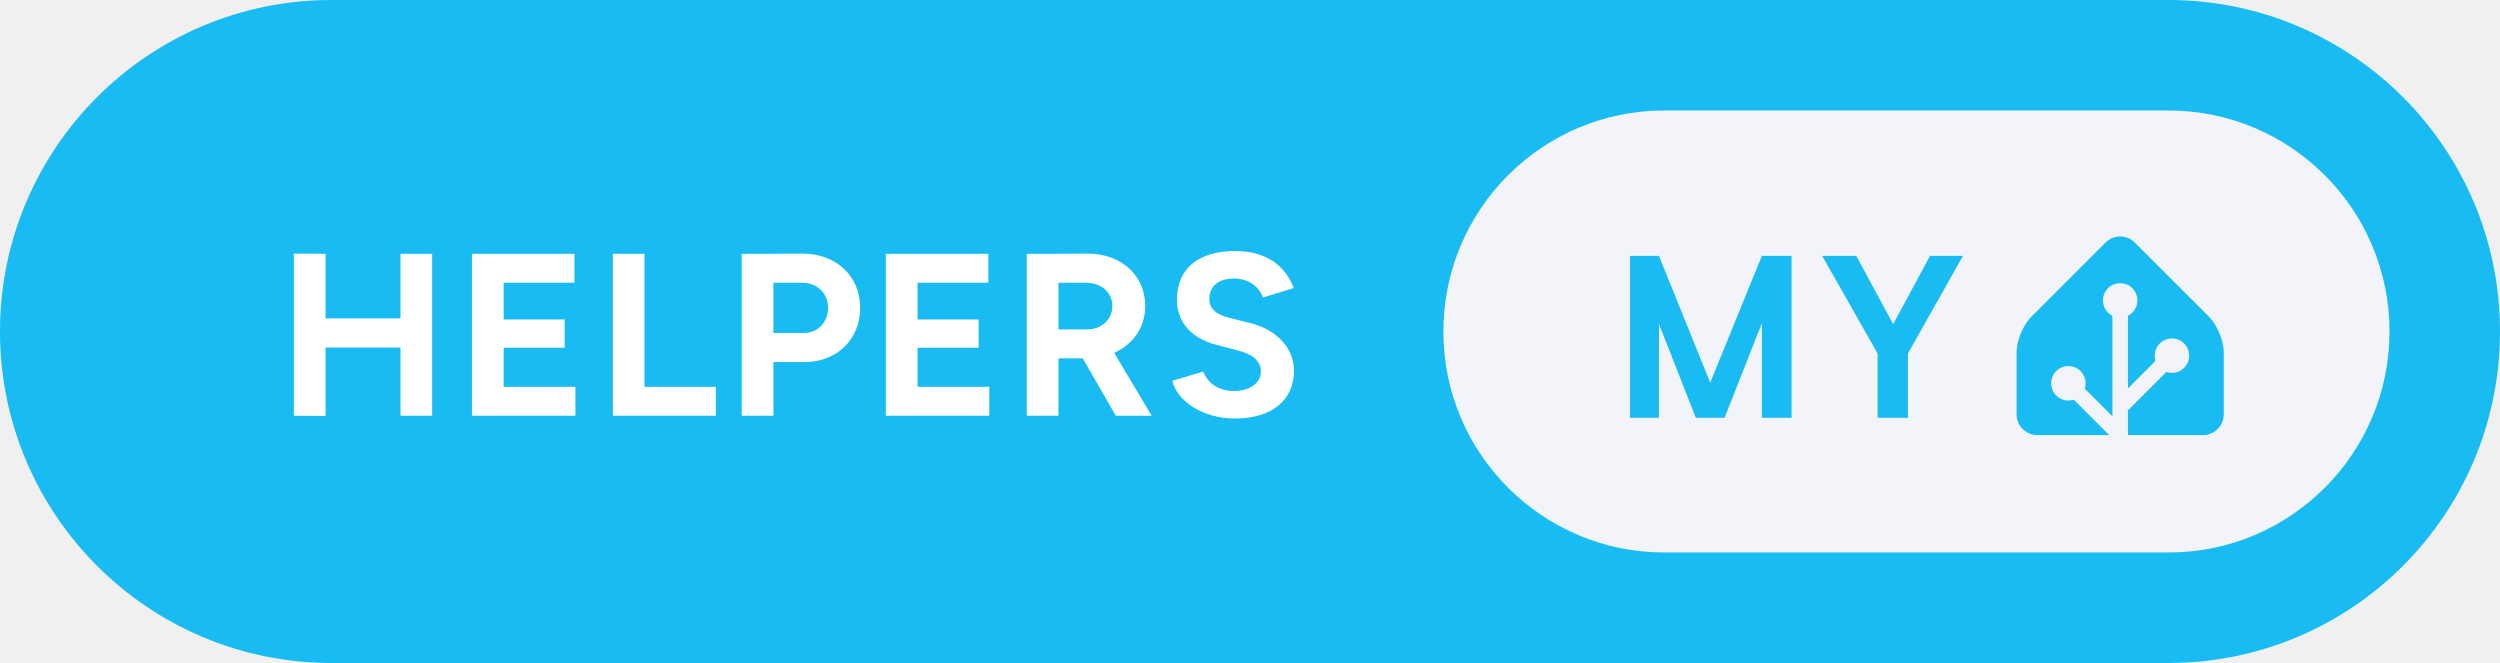
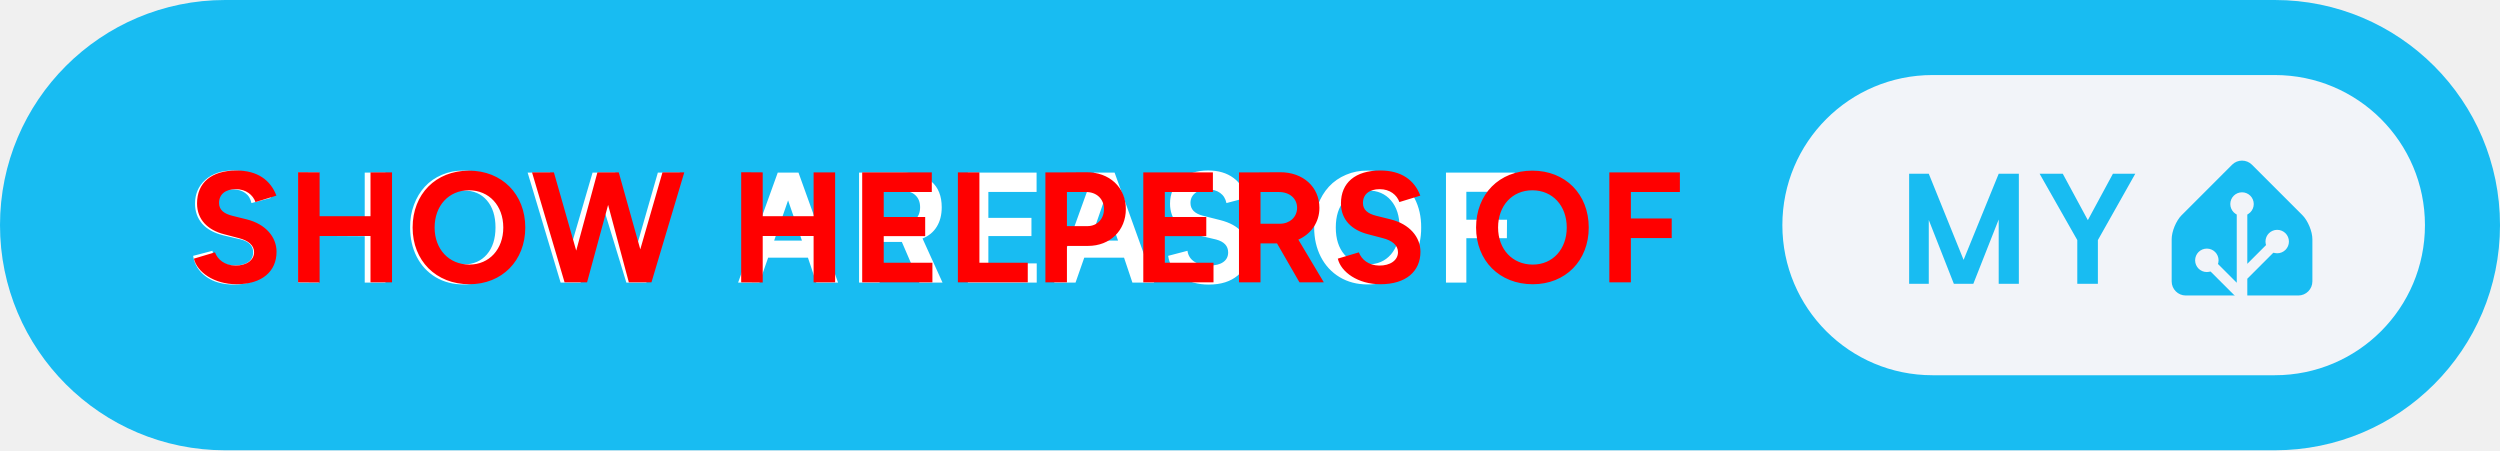
- <svg xmlns="http://www.w3.org/2000/svg" width="181" height="48" aria-label="Helpers My Home Assistant" style="border-radius:24px" viewBox="0 0 362 96">
-   <rect width="362" height="96" fill="#18BCF2" rx="48" />
-   <path fill="#fff" d="m42.55 60.2 4.59.03v-9.91h10.85v9.88h4.59V36.75h-4.59v9.35H47.14v-9.35l-4.59-.03Zm25.79 0h14.98v-4.19H72.93v-5.66h8.84v-4.09h-8.84v-5.32h10.25v-4.19H68.34Zm20.4 0h14.91v-4.19H93.33V36.75h-4.59Zm18.66 0h4.59v-7.77h4.49c4.72 0 8.07-3.29 8.07-7.87 0-4.59-3.48-7.88-8.44-7.84l-4.65.03h-4.06Zm8.61-19.26c2.28-.04 3.89 1.47 3.89 3.62 0 2.14-1.48 3.65-3.52 3.65h-4.39v-7.27Zm12.26 19.26h14.98v-4.19h-10.39v-5.66h8.85v-4.09h-8.85v-5.32h10.25v-4.19h-14.84Zm20.4 0h4.59v-8.31h3.52l4.79 8.31h5.19l-5.42-9.11c2.71-1.21 4.49-3.69 4.49-6.77 0-4.45-3.49-7.64-8.45-7.6l-4.65.03h-4.06Zm8.51-19.26c2.28 0 3.89 1.37 3.89 3.38 0 1.98-1.61 3.38-3.65 3.38h-4.16v-6.76Zm21.64 19.66c5.46 0 8.55-2.75 8.55-6.93 0-3.12-2.32-5.9-6.37-6.9l-3.08-.77c-1.74-.44-2.81-1.24-2.81-2.72 0-1.84 1.34-2.95 3.58-2.95 2.18 0 3.65 1.24 4.19 2.75l4.45-1.37c-1.24-3.29-4.02-5.36-8.51-5.36-5.36 0-8.4 2.61-8.4 7.03 0 3.49 2.34 5.7 5.79 6.57l3.05.8c2.08.51 3.32 1.54 3.32 3.02 0 1.71-1.65 2.88-4.02 2.85-2.25-.04-3.76-1.28-4.33-2.82l-4.48 1.34c.67 2.88 4.32 5.46 9.07 5.46Z" />
-   <g style="transform:translate(-135px,0)">
+ <svg xmlns="http://www.w3.org/2000/svg" width="266.5" height="48" aria-label="Show helpers of My Home Assistant" style="border-radius:24px" viewBox="0 0 533 96">
+   <rect width="533" height="96" fill="#18BCF2" rx="48" />
+   <path fill="#fff" d="M49.706 36.344c2.177 0 3.98.531 5.406 1.593 1.428 1.053 2.303 2.474 2.625 4.266l-4.125 1.094c-.197-.948-.65-1.672-1.359-2.172-.698-.5-1.588-.75-2.672-.75-1.114 0-2 .266-2.656.797-.656.531-.984 1.229-.984 2.094 0 1.364.875 2.27 2.625 2.718l3.765.953c2.021.521 3.526 1.35 4.516 2.485 1 1.125 1.5 2.505 1.5 4.14 0 2.126-.771 3.844-2.313 5.157-1.541 1.302-3.593 1.953-6.156 1.953-2.396 0-4.37-.557-5.922-1.672-1.573-1.135-2.5-2.62-2.781-4.453l4.125-1.078c.135 1 .625 1.776 1.469 2.328.843.542 1.922.812 3.234.812 1.26 0 2.234-.244 2.922-.734.698-.49 1.047-1.177 1.047-2.063 0-1.374-.854-2.291-2.563-2.75l-3.812-.89c-2-.5-3.505-1.333-4.516-2.5-1-1.177-1.5-2.594-1.5-4.25 0-2.094.745-3.797 2.235-5.11 1.5-1.312 3.463-1.968 5.89-1.968Zm13.881.453h4.376v9.625l9.796.031v-9.656h4.422V60.25H77.76v-9.89l-9.796-.063v9.953h-4.375V36.797Zm35.241-.422c2.208-.031 4.188.484 5.938 1.547 1.76 1.052 3.119 2.505 4.078 4.36.958 1.853 1.427 3.926 1.406 6.218.021 2.292-.453 4.37-1.422 6.234-.958 1.855-2.318 3.313-4.078 4.375-1.76 1.052-3.745 1.563-5.953 1.532-2.219 0-4.193-.516-5.922-1.547-1.73-1.042-3.068-2.485-4.016-4.328-.948-1.844-1.421-3.933-1.421-6.266-.021-1.708.25-3.318.812-4.828.563-1.51 1.338-2.802 2.328-3.875 1-1.083 2.214-1.927 3.64-2.531 1.428-.615 2.964-.912 4.61-.891Zm.031 20c2.063 0 3.709-.708 4.938-2.125 1.229-1.427 1.844-3.344 1.844-5.75 0-2.427-.61-4.349-1.829-5.766-1.208-1.416-2.859-2.125-4.953-2.125-2.093 0-3.755.709-4.984 2.125-1.219 1.417-1.828 3.339-1.828 5.766s.61 4.349 1.828 5.766c1.219 1.406 2.88 2.109 4.984 2.109Zm46.069-19.578-7.125 23.453h-4.266l-4.796-15.688-4.954 15.688h-4.265l-7.031-23.453h4.796l4.407 15.906 4.64-15.906h4.844l4.5 15.969 4.578-15.97h4.672Zm27.325 18.14h-8.484l-1.86 5.313h-4.547l8.454-23.453h4.421l8.438 23.453h-4.641l-1.781-5.313Zm-1.281-3.64-2.953-8.578-2.969 8.578h5.922Zm29.975 8.953h-4.938l-3.734-8.672h-4.75v8.672h-4.375V36.797h9.047c2.802 0 4.932.635 6.39 1.906 1.459 1.26 2.188 3.089 2.188 5.484 0 1.626-.354 3.01-1.063 4.157-.697 1.135-1.708 1.968-3.031 2.5l4.266 9.406Zm-4.781-16.063c0-1.093-.339-1.953-1.016-2.578-.667-.625-1.651-.937-2.953-.937h-4.672v7.062h4.641c1.323 0 2.317-.312 2.984-.937.677-.636 1.016-1.505 1.016-2.61Zm24.865 11.97v4.093h-14.687V36.797H221v4.125h-10.281v5.531h9.187v3.875h-9.187v5.828h10.312Zm18.616-1.22h-8.485l-1.859 5.313h-4.547l8.453-23.453h4.422l8.438 23.453h-4.641l-1.781-5.313Zm-1.281-3.64-2.954-8.578-2.968 8.578h5.922Zm19.209-14.953c2.177 0 3.979.531 5.406 1.593 1.427 1.053 2.302 2.474 2.625 4.266l-4.125 1.094c-.198-.948-.651-1.672-1.359-2.172-.698-.5-1.589-.75-2.672-.75-1.115 0-2 .266-2.656.797-.657.531-.985 1.229-.985 2.094 0 1.364.875 2.27 2.625 2.718l3.766.953c2.021.521 3.526 1.35 4.516 2.485 1 1.125 1.5 2.505 1.5 4.14 0 2.126-.771 3.844-2.313 5.157-1.542 1.302-3.594 1.953-6.156 1.953-2.396 0-4.37-.557-5.922-1.672-1.573-1.135-2.5-2.62-2.781-4.453l4.125-1.078c.135 1 .625 1.776 1.468 2.328.844.542 1.922.812 3.235.812 1.26 0 2.234-.244 2.922-.734.698-.49 1.047-1.177 1.047-2.063 0-1.374-.855-2.291-2.563-2.75l-3.812-.89c-2-.5-3.506-1.333-4.516-2.5-1-1.177-1.5-2.594-1.5-4.25 0-2.094.745-3.797 2.234-5.11 1.5-1.312 3.464-1.968 5.891-1.968Zm33.997.031c2.208-.031 4.187.484 5.937 1.547 1.761 1.052 3.12 2.505 4.078 4.36.959 1.853 1.428 3.926 1.407 6.218.021 2.292-.453 4.37-1.422 6.234-.958 1.855-2.318 3.313-4.078 4.375-1.761 1.052-3.745 1.563-5.953 1.532-2.219 0-4.193-.516-5.922-1.547-1.729-1.042-3.068-2.485-4.016-4.328-.948-1.844-1.422-3.933-1.422-6.266-.021-1.708.25-3.318.813-4.828.562-1.51 1.338-2.802 2.328-3.875 1-1.083 2.213-1.927 3.64-2.531 1.428-.615 2.964-.912 4.61-.891Zm.031 20c2.063 0 3.708-.708 4.938-2.125 1.229-1.427 1.843-3.344 1.843-5.75 0-2.427-.609-4.349-1.828-5.766-1.208-1.416-2.859-2.125-4.953-2.125-2.094 0-3.755.709-4.984 2.125-1.219 1.417-1.828 3.339-1.828 5.766s.609 4.349 1.828 5.766c1.218 1.406 2.88 2.109 4.984 2.109Zm21.022-15.484v5.953h8.672l-.031 3.937h-8.641v9.469h-4.344V36.797h14.657l-.032 4.094h-10.281Z" />
+   <path fill="red" d="M50.42 60.6c5.46 0 8.54-2.75 8.54-6.93 0-3.12-2.31-5.9-6.36-6.9L49.51 46c-1.74-.44-2.81-1.24-2.81-2.72 0-1.84 1.34-2.95 3.58-2.95 2.18 0 3.66 1.24 4.19 2.75l4.46-1.37c-1.24-3.29-4.02-5.36-8.51-5.36-5.36 0-8.41 2.61-8.41 7.03 0 3.49 2.35 5.7 5.8 6.57l3.04.8c2.08.51 3.32 1.54 3.32 3.02 0 1.71-1.64 2.88-4.02 2.85-2.24-.04-3.75-1.28-4.32-2.82l-4.49 1.34c.67 2.88 4.32 5.46 9.08 5.46Zm13.13-.4 4.59.03v-9.91h10.85v9.88h4.59V36.75h-4.59v9.35H68.14v-9.35l-4.59-.03Zm36.52.4c6.96 0 11.92-5.02 11.92-12.09 0-7.1-4.96-12.13-12.02-12.13-7.04 0-12 4.99-12 12.13 0 7.07 4.99 12.09 12.1 12.09Zm0-4.19c-4.36 0-7.41-3.28-7.41-7.9 0-4.66 3.02-7.94 7.31-7.94 4.32 0 7.33 3.28 7.33 7.94 0 4.62-2.98 7.9-7.23 7.9Zm20.3 3.79h4.79l4.49-16.52 4.42 16.52h4.82l7-23.45h-4.65l-4.73 16.41-4.59-16.41h-4.55l-4.52 16.68-4.76-16.68h-4.66Zm37.65 0 4.59.03v-9.91h10.85v9.88h4.59V36.75h-4.59v9.35h-10.85v-9.35l-4.59-.03Zm25.8 0h14.97v-4.19h-10.38v-5.66h8.84v-4.09h-8.84v-5.32h10.25v-4.19h-14.84Zm20.4 0h14.9v-4.19h-10.31V36.75h-4.59Zm18.66 0h4.59v-7.77h4.48c4.73 0 8.08-3.29 8.08-7.87 0-4.59-3.49-7.88-8.44-7.84l-4.66.03h-4.05Zm8.61-19.26c2.27-.04 3.88 1.47 3.88 3.62 0 2.14-1.47 3.65-3.52 3.65h-4.38v-7.27Zm12.26 19.26h14.97v-4.19h-10.38v-5.66h8.84v-4.09h-8.84v-5.32h10.25v-4.19h-14.84Zm20.4 0h4.59v-8.31h3.52l4.79 8.31h5.19l-5.43-9.11c2.71-1.21 4.49-3.69 4.49-6.77 0-4.45-3.48-7.64-8.44-7.6l-4.66.03h-4.05Zm8.51-19.26c2.28 0 3.88 1.37 3.88 3.38 0 1.98-1.6 3.38-3.65 3.38h-4.15v-6.76ZM294.3 60.6c5.46 0 8.54-2.75 8.54-6.93 0-3.12-2.31-5.9-6.36-6.9l-3.09-.77c-1.74-.44-2.81-1.24-2.81-2.72 0-1.84 1.34-2.95 3.58-2.95 2.18 0 3.66 1.24 4.19 2.75l4.46-1.37c-1.24-3.29-4.02-5.36-8.51-5.36-5.36 0-8.41 2.61-8.41 7.03 0 3.49 2.35 5.7 5.8 6.57l3.04.8c2.08.51 3.32 1.54 3.32 3.02 0 1.71-1.64 2.88-4.02 2.85-2.24-.04-3.75-1.28-4.32-2.82l-4.49 1.34c.67 2.88 4.32 5.46 9.08 5.46Zm32.49 0c6.97 0 11.93-5.02 11.93-12.09 0-7.1-4.96-12.13-12.03-12.13-7.03 0-11.99 4.99-11.99 12.13 0 7.07 4.99 12.09 12.09 12.09Zm0-4.19c-4.35 0-7.4-3.28-7.4-7.9 0-4.66 3.02-7.94 7.3-7.94 4.32 0 7.34 3.28 7.34 7.94 0 4.62-2.98 7.9-7.24 7.9Zm16.32 3.79h4.59v-9.45h8.71v-4.18h-8.71v-5.63h10.45v-4.19h-15.04Z" />
+   <g style="transform:translate(36px,0)">
    <rect width="137" height="64" x="344" y="16" fill="#F2F4F9" rx="32" />
    <path fill="#18BCF2" d="M394.419 37.047V60.5h-4.297V46.797L384.716 60.5h-4.157l-5.343-13.594V60.5h-4.188V37.047h4.188l7.422 18.36 7.484-18.36h4.297Zm9.365 0 5.344 9.89 5.344-9.89h4.766l-7.969 14.14V60.5h-4.391v-9.313l-8.031-14.14h4.937ZM457 60c0 1.65-1.35 3-3 3h-24c-1.65 0-3-1.35-3-3v-9c0-1.65.95-3.95 2.12-5.12l10.76-10.76a3 3 0 0 1 4.24 0l10.76 10.76c1.17 1.17 2.12 3.47 2.12 5.12v9Z" />
    <path fill="#F2F4F9" stroke="#F2F4F9" d="M442 45.5a2 2 0 1 0 0-4 2 2 0 0 0 0 4Z" />
    <path fill="#F2F4F9" stroke="#F2F4F9" stroke-miterlimit="10" d="M449.5 53.5a2 2 0 1 0 0-4 2 2 0 0 0 0 4ZM434.5 57.5a2 2 0 1 0 0-4 2 2 0 0 0 0 4Z" />
    <path fill="none" stroke="#F2F4F9" stroke-miterlimit="10" stroke-width="2.25" d="M442 43.48V63l-7.5-7.5M449.5 51.46l-7.41 7.41" />
  </g>
</svg>
